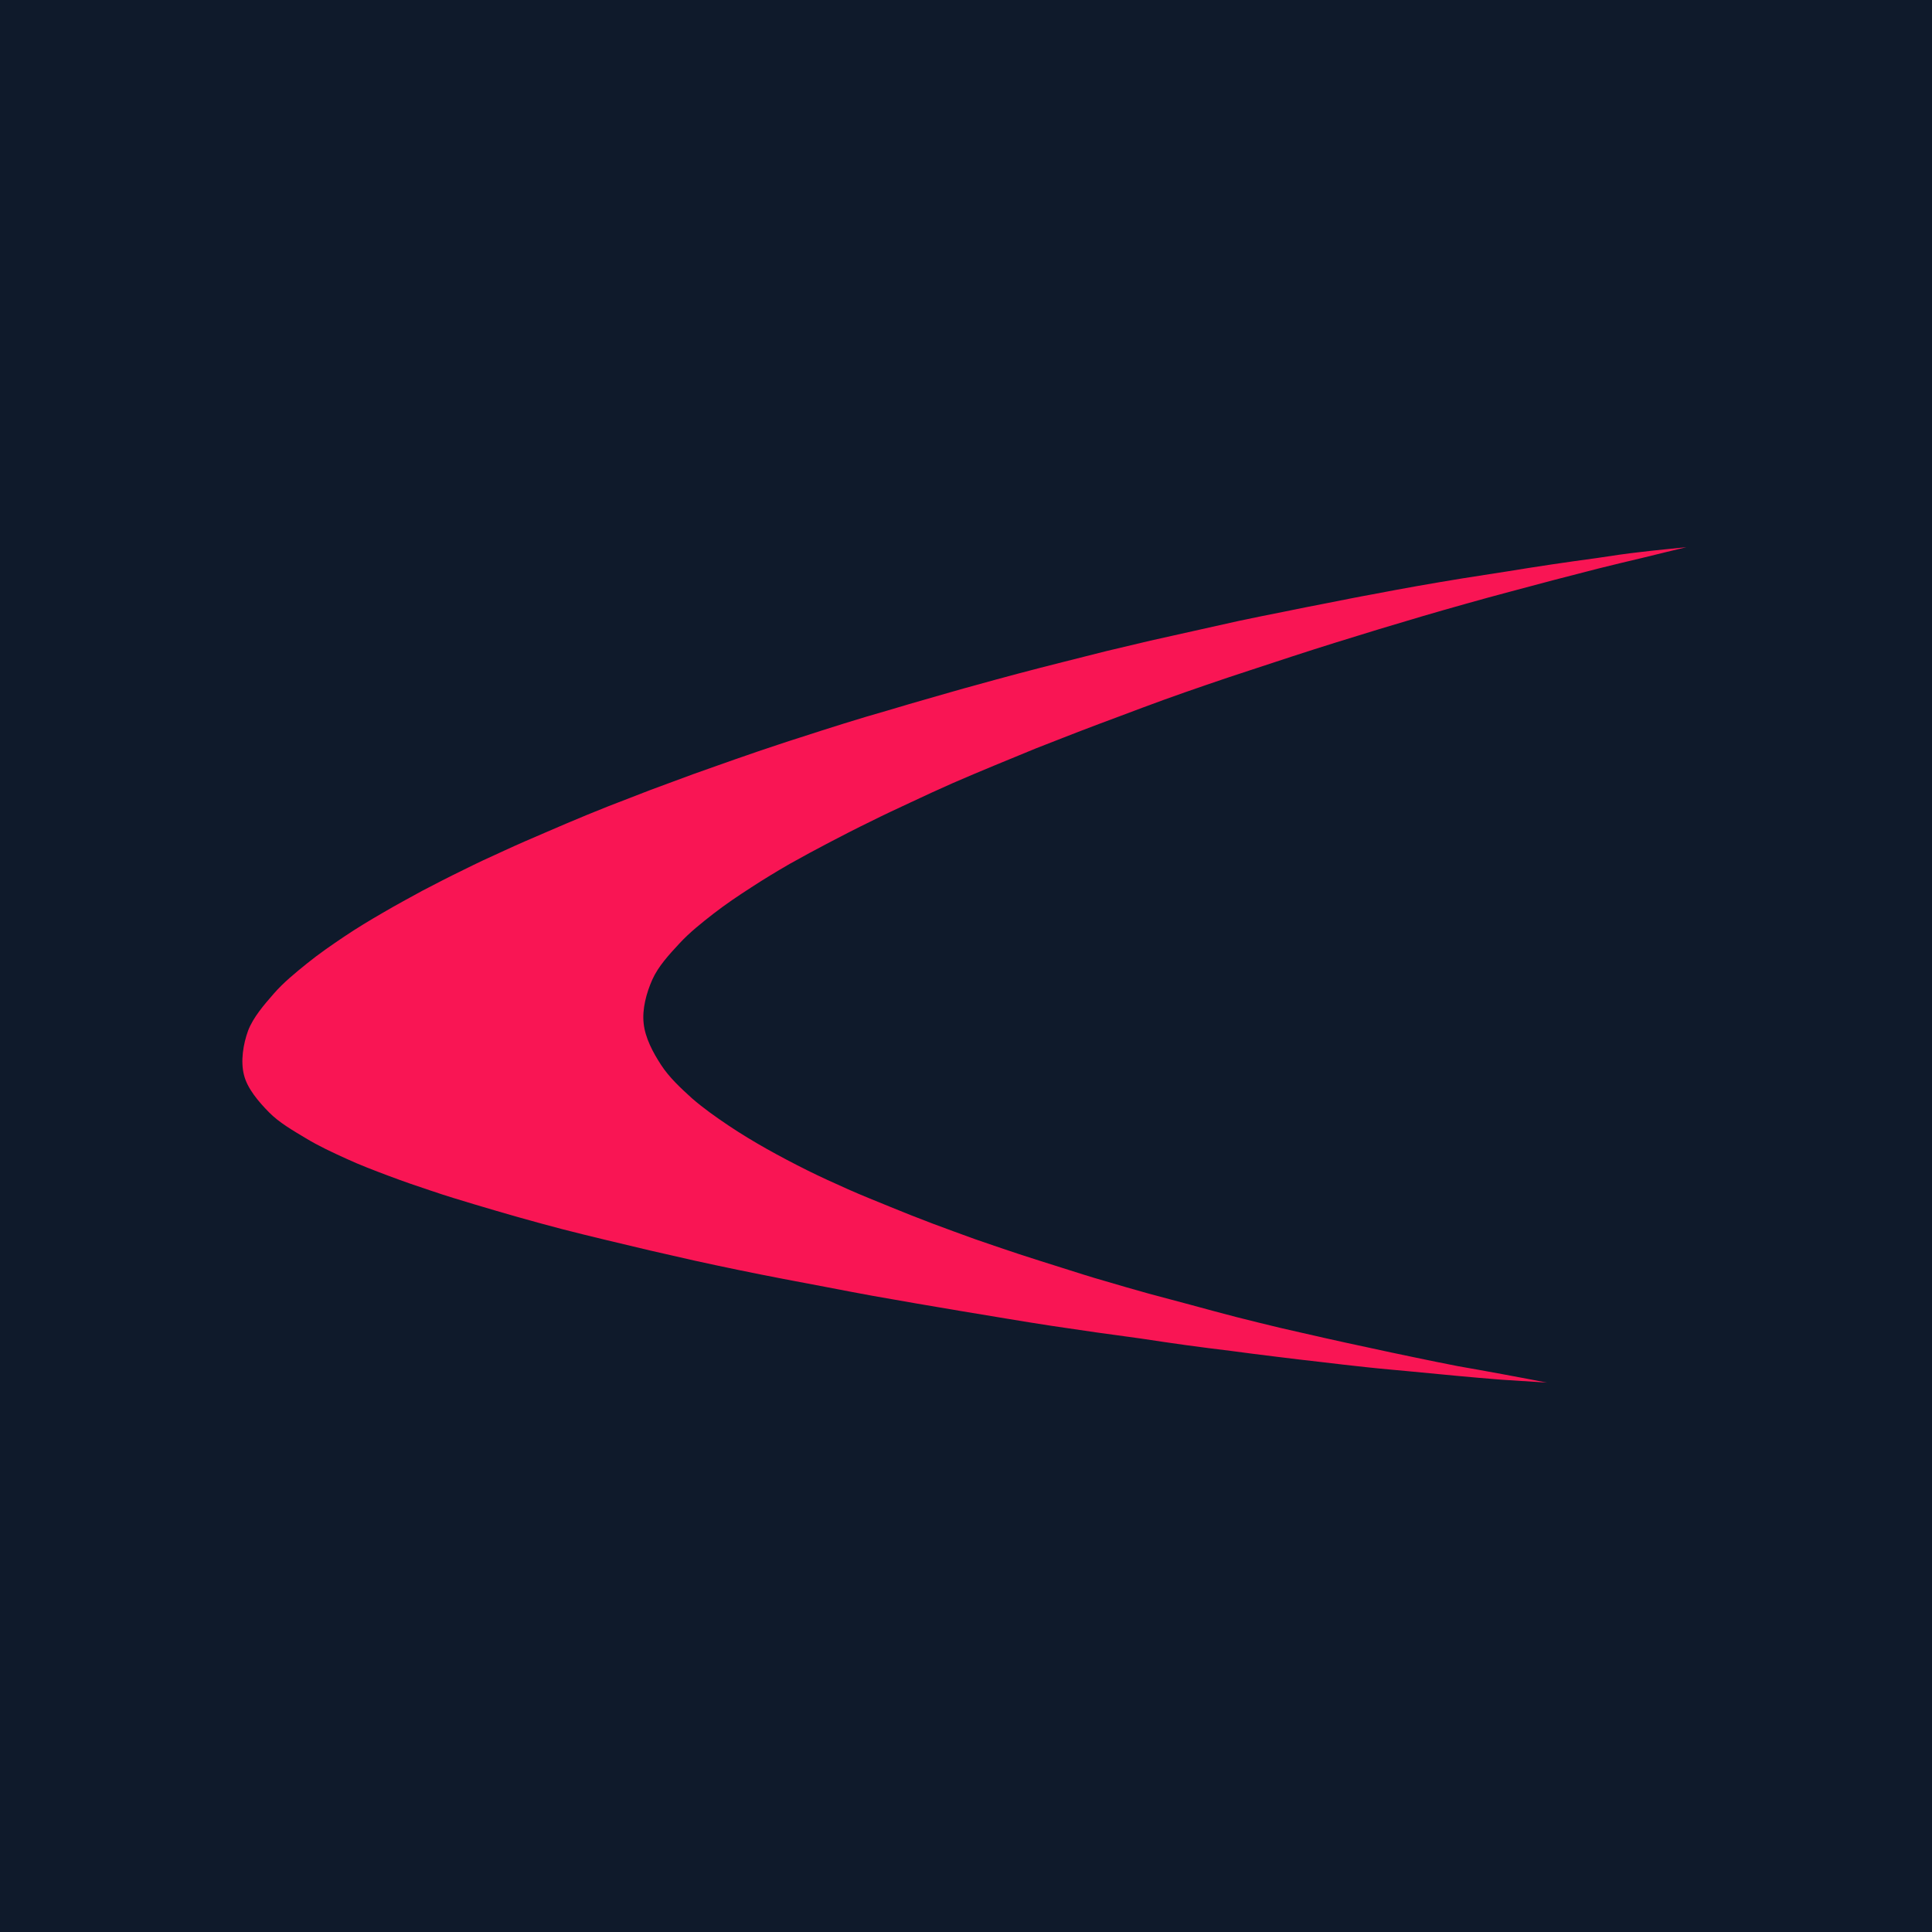
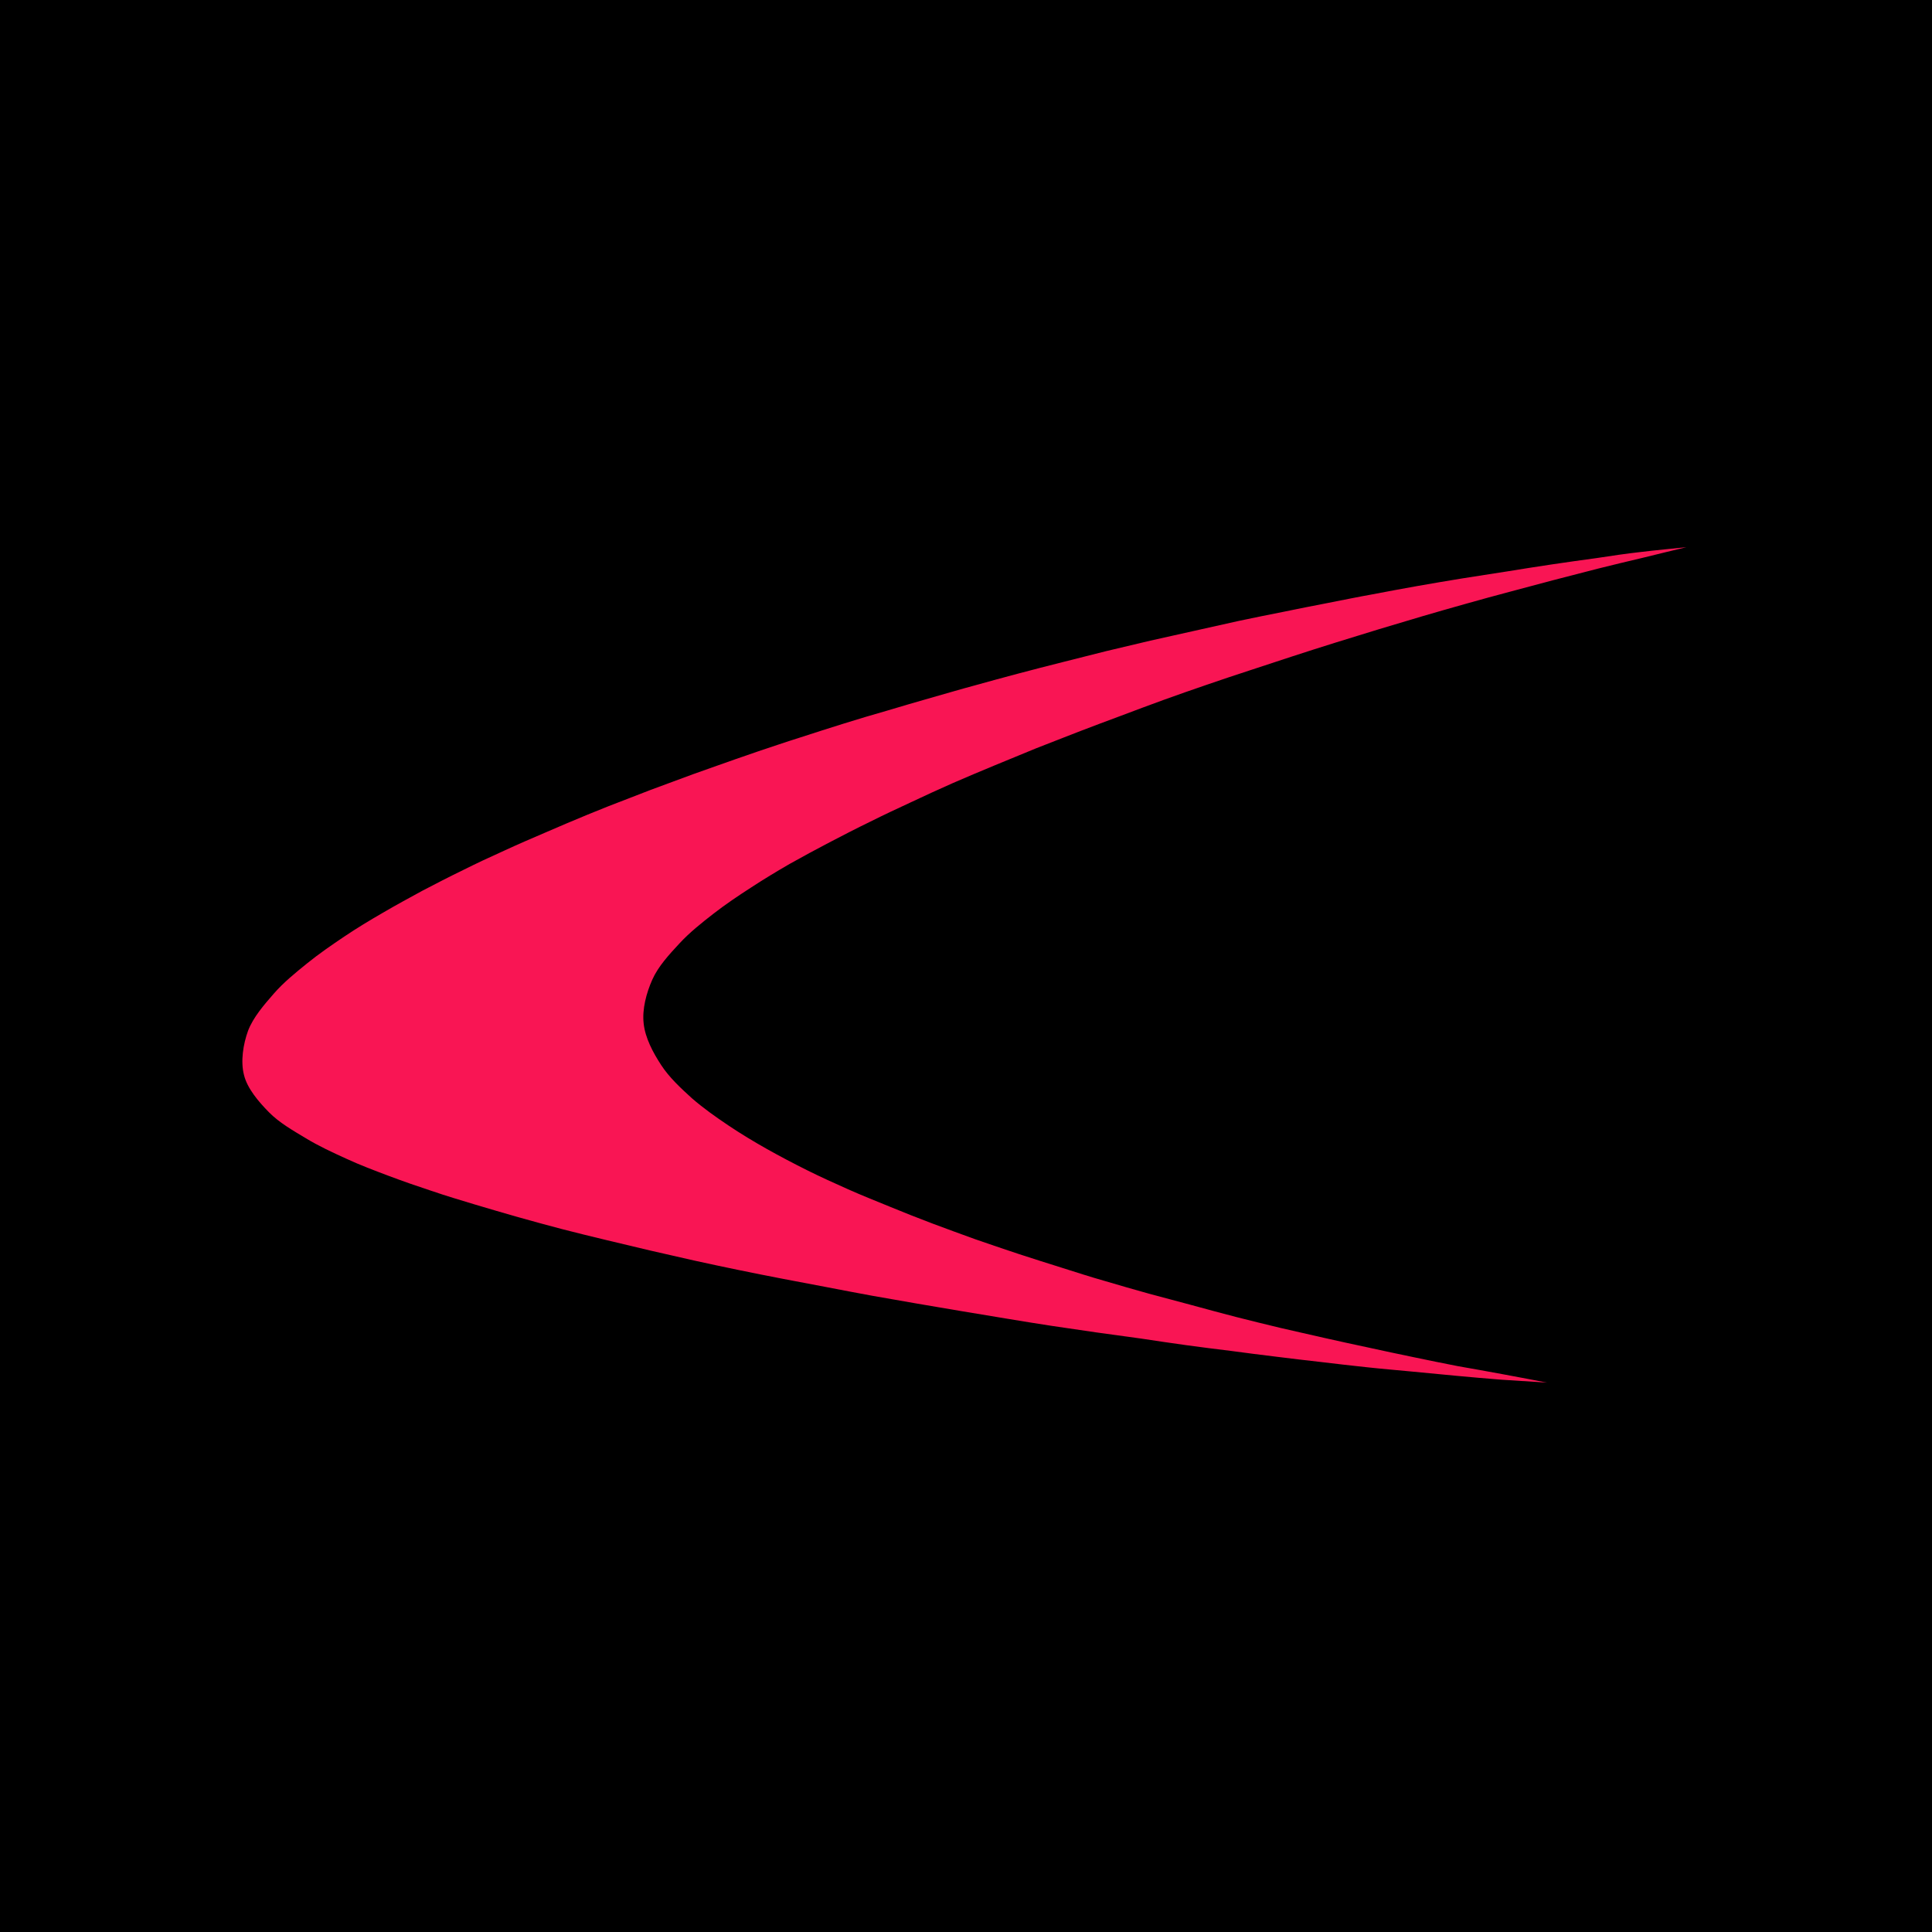
<svg xmlns="http://www.w3.org/2000/svg" viewBox="0 0 32 32">
-   <rect width="32" height="32" fill="#0F1A2B" />
+   <rect width="32" height="32" fill="#000000" />
  <path fill="#F91554" transform="translate(4 9.06) scale(0.03409)" d="M702.0 0.1C698.4 1.0 687.7 3.5 680.6 5.3C673.4 7.0 666.3 8.7 659.1 10.5C652.0 12.3 644.9 14.2 637.8 16.0C630.6 17.9 623.5 19.8 616.4 21.7C609.3 23.6 602.2 25.5 595.2 27.5C588.1 29.5 581.0 31.5 573.9 33.6C566.9 35.7 559.8 37.8 552.8 39.9C545.8 42.1 538.7 44.2 531.7 46.4C524.7 48.6 517.7 50.8 510.7 53.1C503.7 55.4 496.7 57.7 489.7 60.0C482.7 62.3 475.7 64.6 468.8 67.0C461.8 69.4 454.9 71.8 448.0 74.3C441.1 76.8 434.2 79.4 427.3 82.0C420.4 84.5 413.5 87.2 406.6 89.8C399.8 92.5 392.9 95.1 386.1 97.8C379.3 100.6 372.5 103.4 365.7 106.2C358.9 109.0 352.1 111.9 345.4 114.8C338.6 117.8 331.9 120.9 325.3 124.0C318.6 127.1 312.0 130.2 305.4 133.5C298.8 136.7 292.2 140.1 285.7 143.5C279.2 146.9 272.7 150.4 266.3 154.0C259.9 157.7 253.6 161.5 247.5 165.5C241.3 169.5 235.2 173.6 229.4 178.1C223.6 182.6 217.7 187.3 212.8 192.6C207.8 198.0 202.5 203.7 199.6 210.2C196.7 216.7 194.6 224.6 195.4 231.5C196.1 238.4 199.9 245.6 203.9 251.7C207.8 257.7 213.4 262.9 218.8 267.8C224.3 272.6 230.4 276.9 236.5 281.0C242.6 285.1 248.9 288.9 255.3 292.5C261.7 296.1 268.2 299.5 274.8 302.8C281.4 306.1 288.1 309.1 294.8 312.1C301.5 315.1 308.4 317.8 315.2 320.6C322.0 323.4 328.8 326.1 335.7 328.7C342.6 331.3 349.5 333.8 356.4 336.3C363.4 338.7 370.3 341.1 377.3 343.4C384.3 345.7 391.3 347.9 398.3 350.1C405.3 352.3 412.3 354.6 419.4 356.6C426.4 358.7 433.5 360.7 440.6 362.7C447.7 364.6 454.8 366.5 461.9 368.4C469.0 370.3 476.1 372.3 483.2 374.1C490.4 375.9 497.5 377.7 504.7 379.4C511.8 381.0 519.0 382.7 526.2 384.3C533.4 385.9 540.5 387.5 547.7 389.0C554.9 390.6 562.1 392.1 569.3 393.6C576.5 395.1 583.7 396.6 591.0 398.0C598.2 399.3 605.4 400.5 612.7 401.9C619.9 403.2 630.7 405.3 634.3 406.0C630.7 405.8 619.7 405.1 612.4 404.6C605.0 404.0 597.7 403.4 590.4 402.7C583.1 402.0 575.8 401.3 568.4 400.6C561.1 399.9 553.8 399.3 546.5 398.5C539.2 397.7 531.9 396.9 524.6 396.0C517.3 395.2 510.0 394.3 502.7 393.4C495.4 392.5 488.1 391.6 480.8 390.6C473.5 389.7 466.2 388.8 459.0 387.8C451.7 386.8 444.4 385.7 437.1 384.6C429.9 383.6 422.6 382.6 415.3 381.6C408.0 380.5 400.8 379.5 393.5 378.4C386.2 377.3 379.0 376.1 371.7 374.9C364.5 373.7 357.2 372.5 350.0 371.3C342.7 370.1 335.5 368.8 328.2 367.6C321.0 366.3 313.7 365.1 306.5 363.8C299.3 362.5 292.1 361.1 284.8 359.7C277.6 358.3 270.4 357.0 263.2 355.6C256.0 354.2 248.8 352.8 241.6 351.3C234.4 349.8 227.2 348.3 220.0 346.7C212.8 345.1 205.7 343.4 198.5 341.8C191.4 340.1 184.2 338.4 177.1 336.7C169.9 335.0 162.8 333.2 155.7 331.4C148.5 329.5 141.5 327.6 134.4 325.6C127.3 323.6 120.3 321.5 113.2 319.4C106.2 317.3 99.2 315.2 92.2 312.8C85.2 310.5 78.3 308.1 71.4 305.5C64.5 302.9 57.6 300.3 50.9 297.2C44.3 294.2 37.6 291.1 31.3 287.3C25.0 283.5 18.3 279.7 13.3 274.6C8.3 269.5 2.8 263.1 1.2 256.5C-0.5 249.9 0.8 241.6 3.2 235.0C5.7 228.5 10.9 222.5 15.7 217.0C20.5 211.5 26.3 206.8 32.0 202.2C37.7 197.6 43.8 193.4 49.9 189.3C56.0 185.2 62.3 181.4 68.7 177.7C75.0 174.0 81.5 170.5 87.9 167.0C94.4 163.6 101.0 160.2 107.6 157.0C114.2 153.7 120.8 150.6 127.5 147.6C134.2 144.5 140.9 141.6 147.7 138.7C154.4 135.8 161.2 132.9 168.0 130.1C174.8 127.3 181.6 124.6 188.5 122.0C195.3 119.3 202.2 116.7 209.1 114.2C216.0 111.6 222.9 109.1 229.8 106.7C236.8 104.2 243.7 101.8 250.7 99.4C257.6 97.1 264.6 94.7 271.6 92.5C278.6 90.2 285.6 88.0 292.6 85.8C299.6 83.6 306.7 81.5 313.7 79.5C320.8 77.4 327.8 75.3 334.9 73.3C342.0 71.3 349.0 69.2 356.1 67.3C363.2 65.3 370.3 63.4 377.4 61.5C384.5 59.6 391.6 57.8 398.7 56.0C405.9 54.2 413.0 52.4 420.1 50.6C427.2 48.9 434.4 47.2 441.6 45.5C448.7 43.9 455.9 42.3 463.1 40.7C470.2 39.1 477.4 37.5 484.6 35.9C491.8 34.4 499.0 32.9 506.2 31.5C513.4 30.0 520.6 28.6 527.8 27.2C535.0 25.8 542.2 24.3 549.5 23.0C556.7 21.6 563.9 20.3 571.1 19.0C578.4 17.7 585.6 16.5 592.9 15.3C600.1 14.2 607.4 13.0 614.7 11.9C621.9 10.7 629.2 9.6 636.4 8.5C643.7 7.4 651.0 6.4 658.3 5.4C665.5 4.3 672.8 3.2 680.1 2.4C687.4 1.5 698.4 0.5 702.0 0.1Z" />
</svg>
